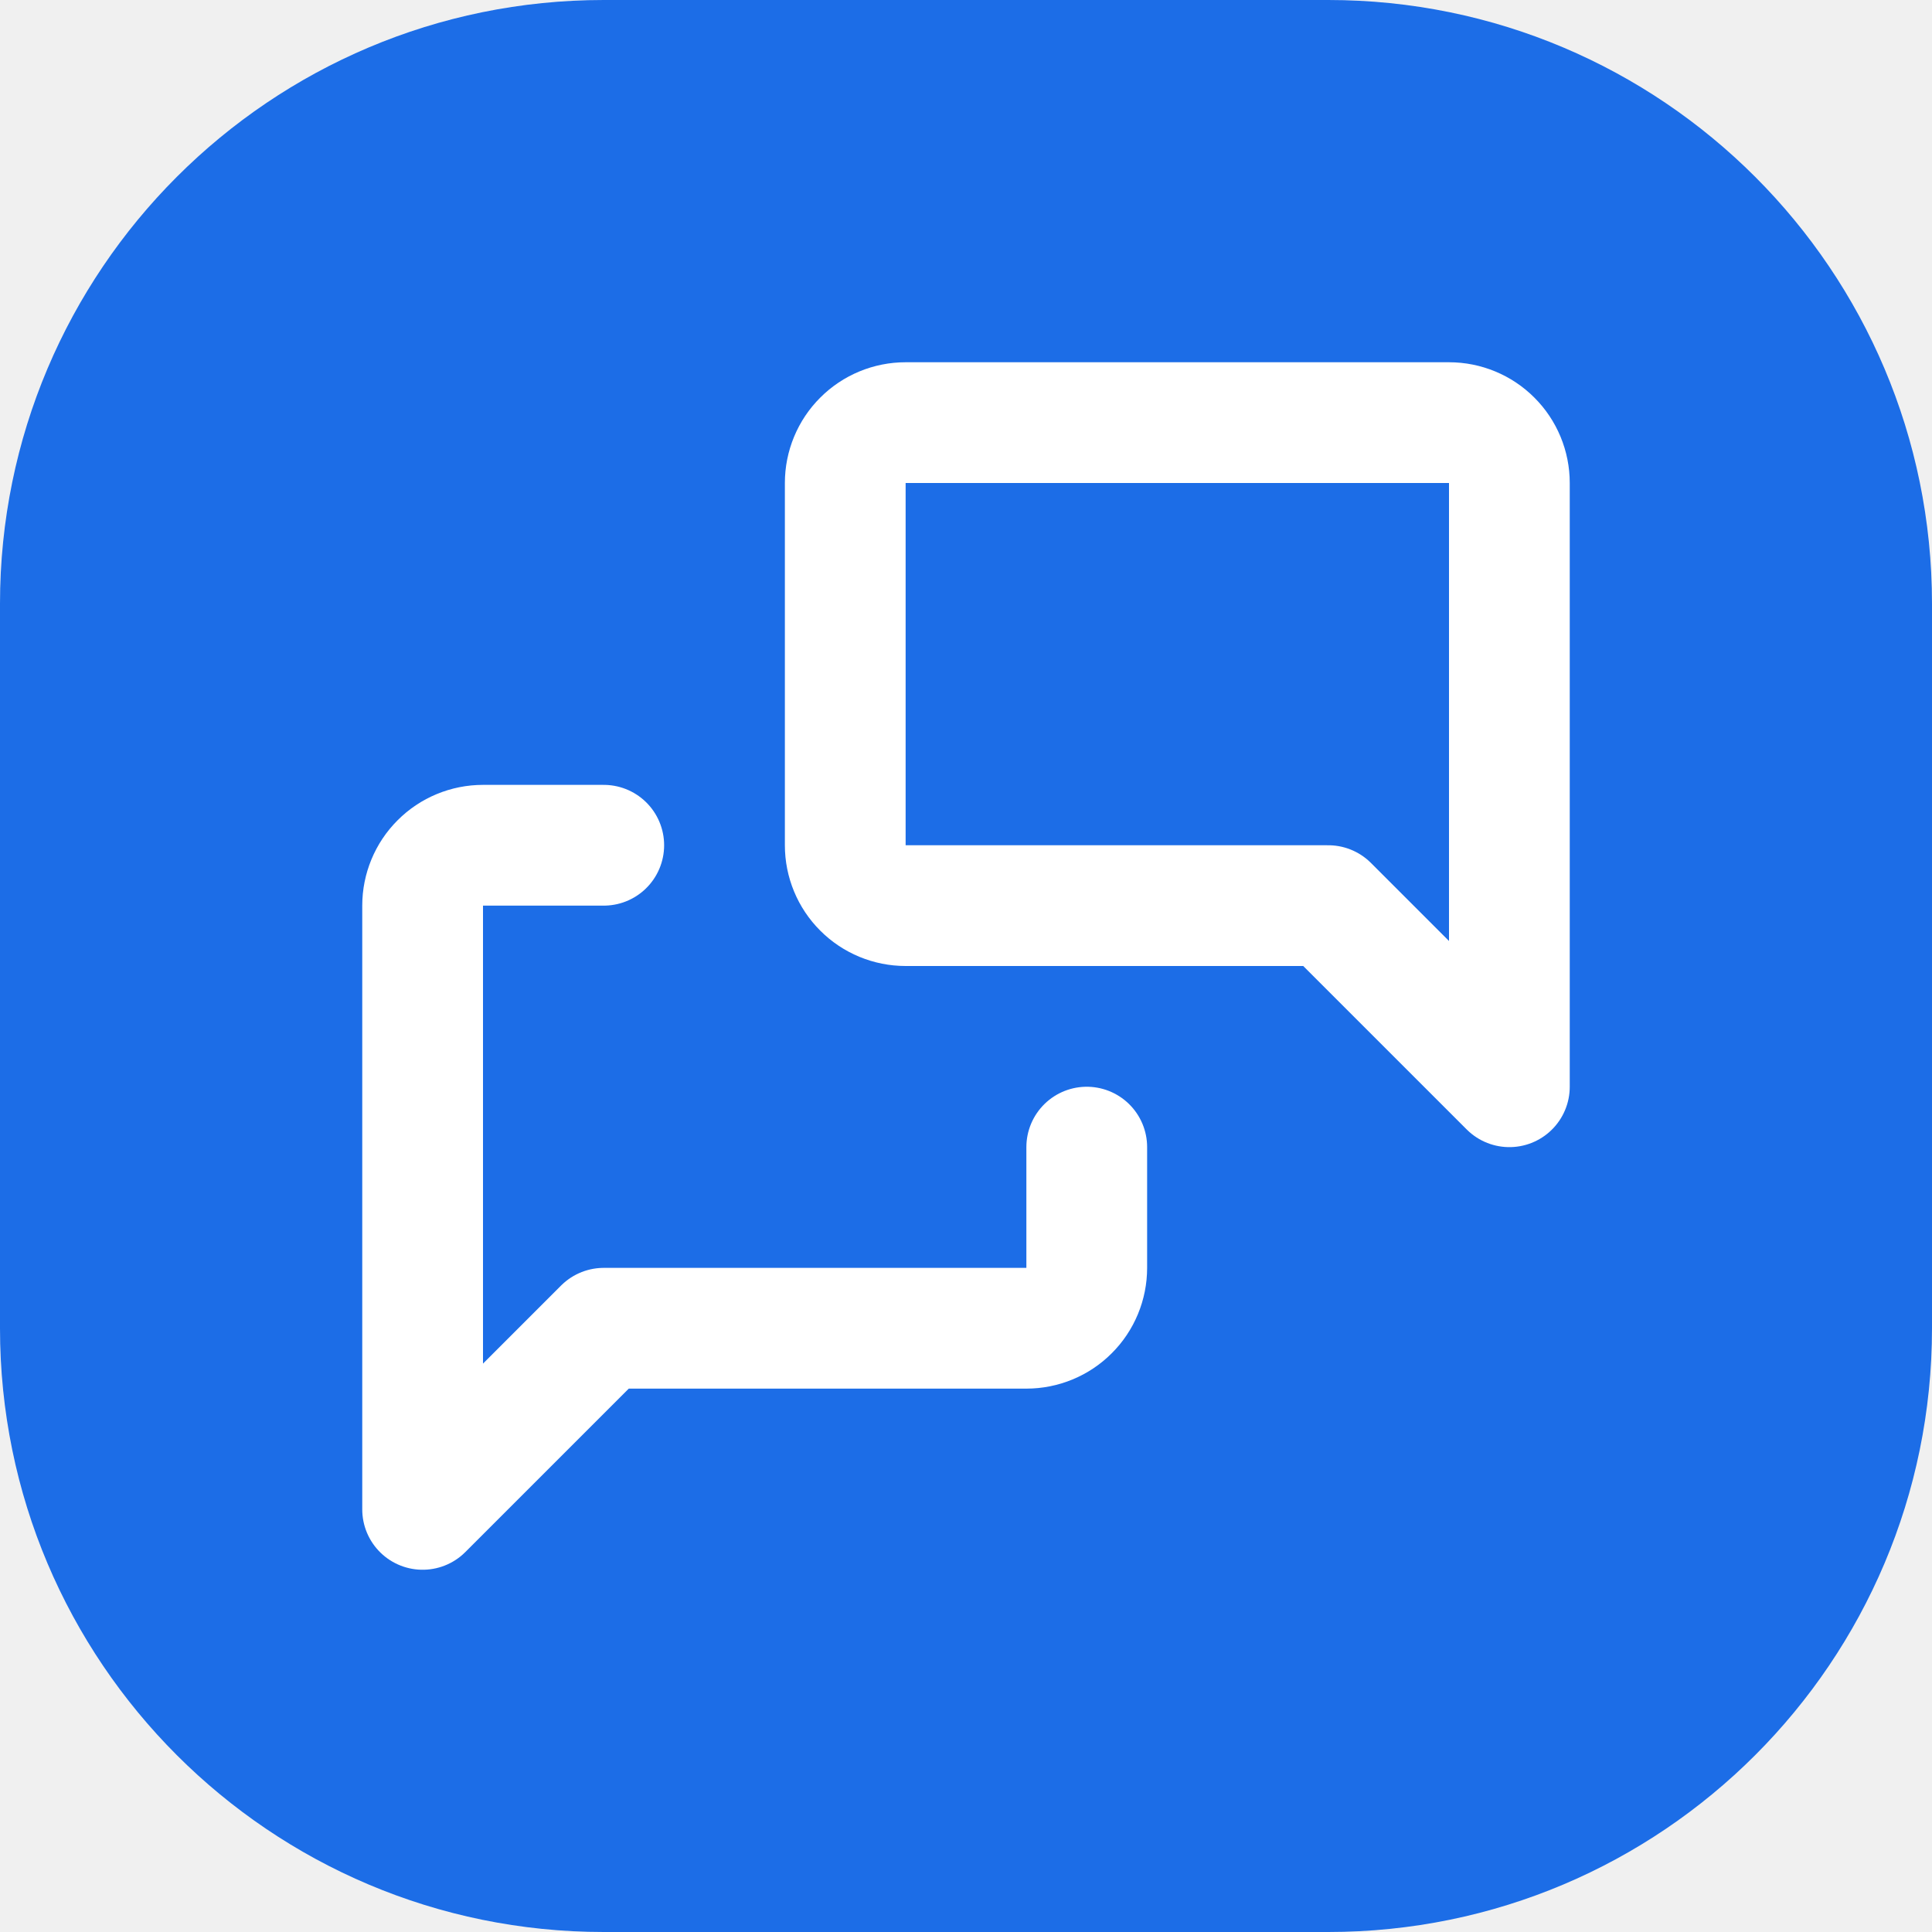
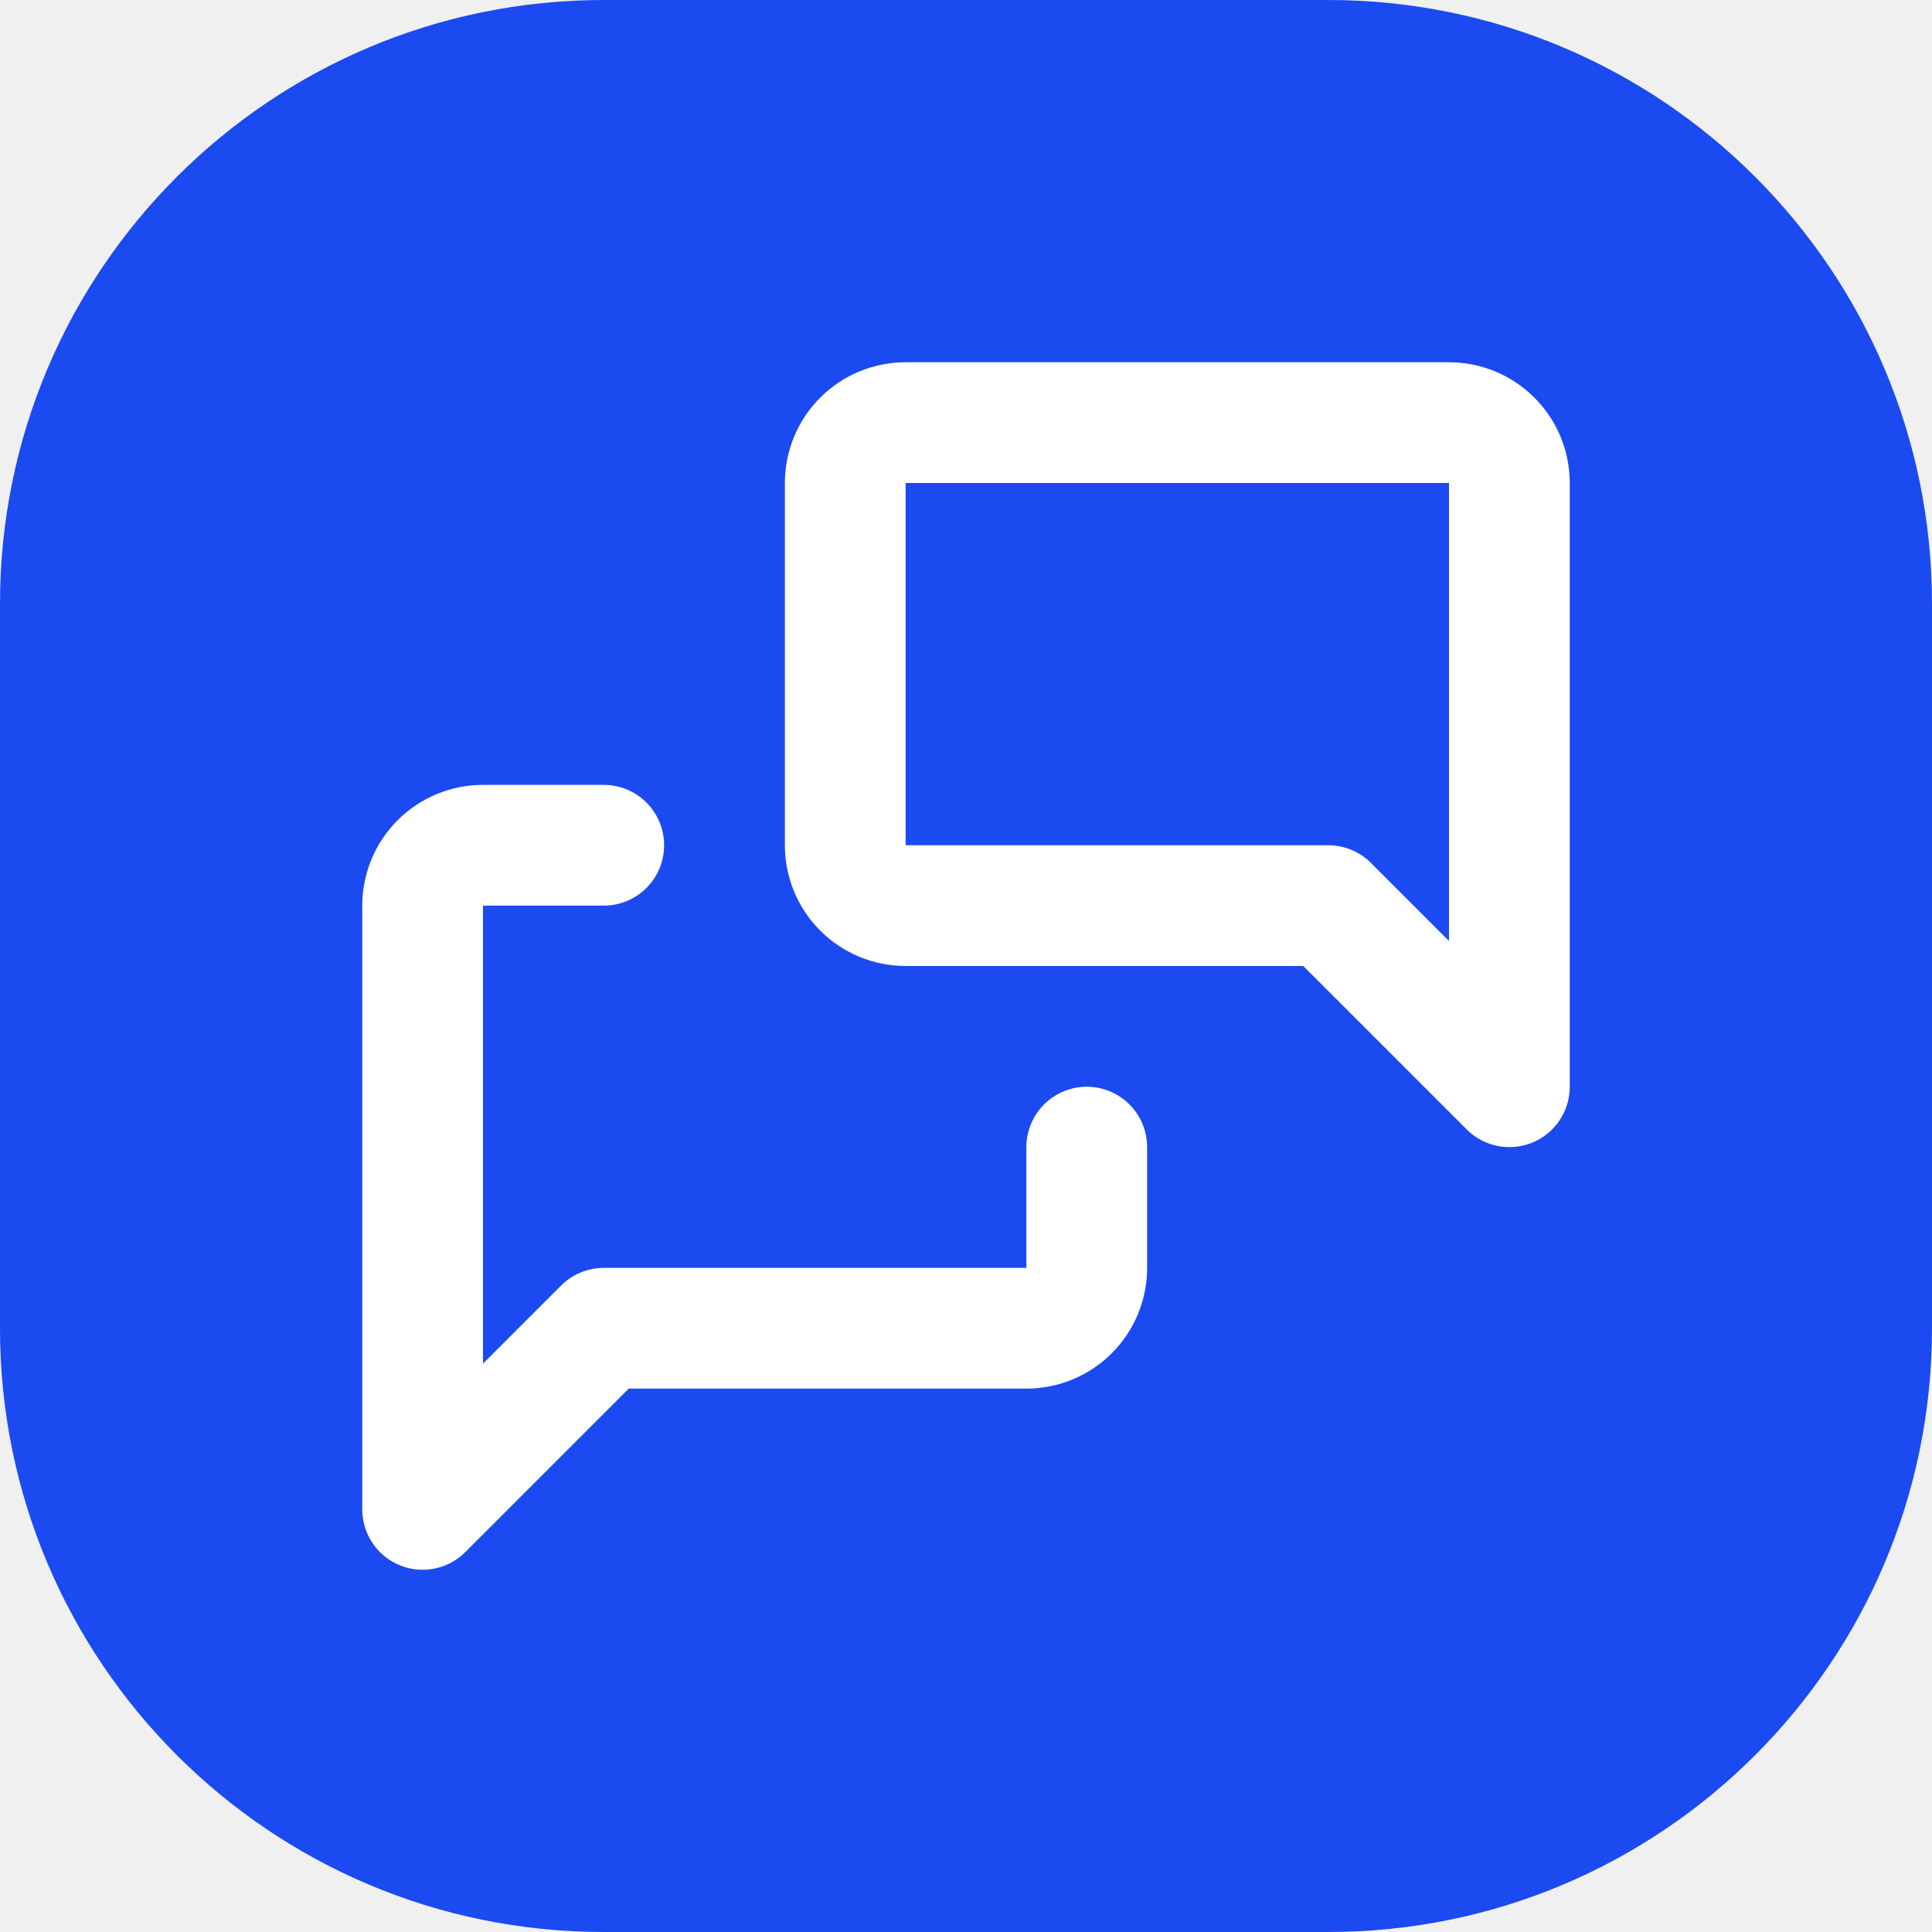
<svg xmlns="http://www.w3.org/2000/svg" width="32" height="32" viewBox="0 0 32 32" fill="none">
-   <rect width="32" height="32" rx="10" fill="#1C6DE7" />
+   <rect width="32" height="32" rx="10" fill="#1b4af1" />
  <g clip-path="url(#clip0_1_21)">
    <path d="M25 18L22 15H15C14.735 15 14.48 14.895 14.293 14.707C14.105 14.52 14 14.265 14 14V8C14 7.735 14.105 7.48 14.293 7.293C14.48 7.105 14.735 7 15 7H24C24.265 7 24.52 7.105 24.707 7.293C24.895 7.48 25 7.735 25 8V18Z" stroke="white" stroke-width="2" stroke-linecap="round" stroke-linejoin="round" />
    <path d="M18 19V21C18 21.265 17.895 21.52 17.707 21.707C17.52 21.895 17.265 22 17 22H10L7 25V15C7 14.735 7.105 14.48 7.293 14.293C7.48 14.105 7.735 14 8 14H10" stroke="white" stroke-width="2" stroke-linecap="round" stroke-linejoin="round" />
  </g>
  <defs>
    <clipPath id="clip0_1_21">
      <rect width="24" height="24" fill="white" transform="translate(4 4)" />
    </clipPath>
  </defs>
</svg>
